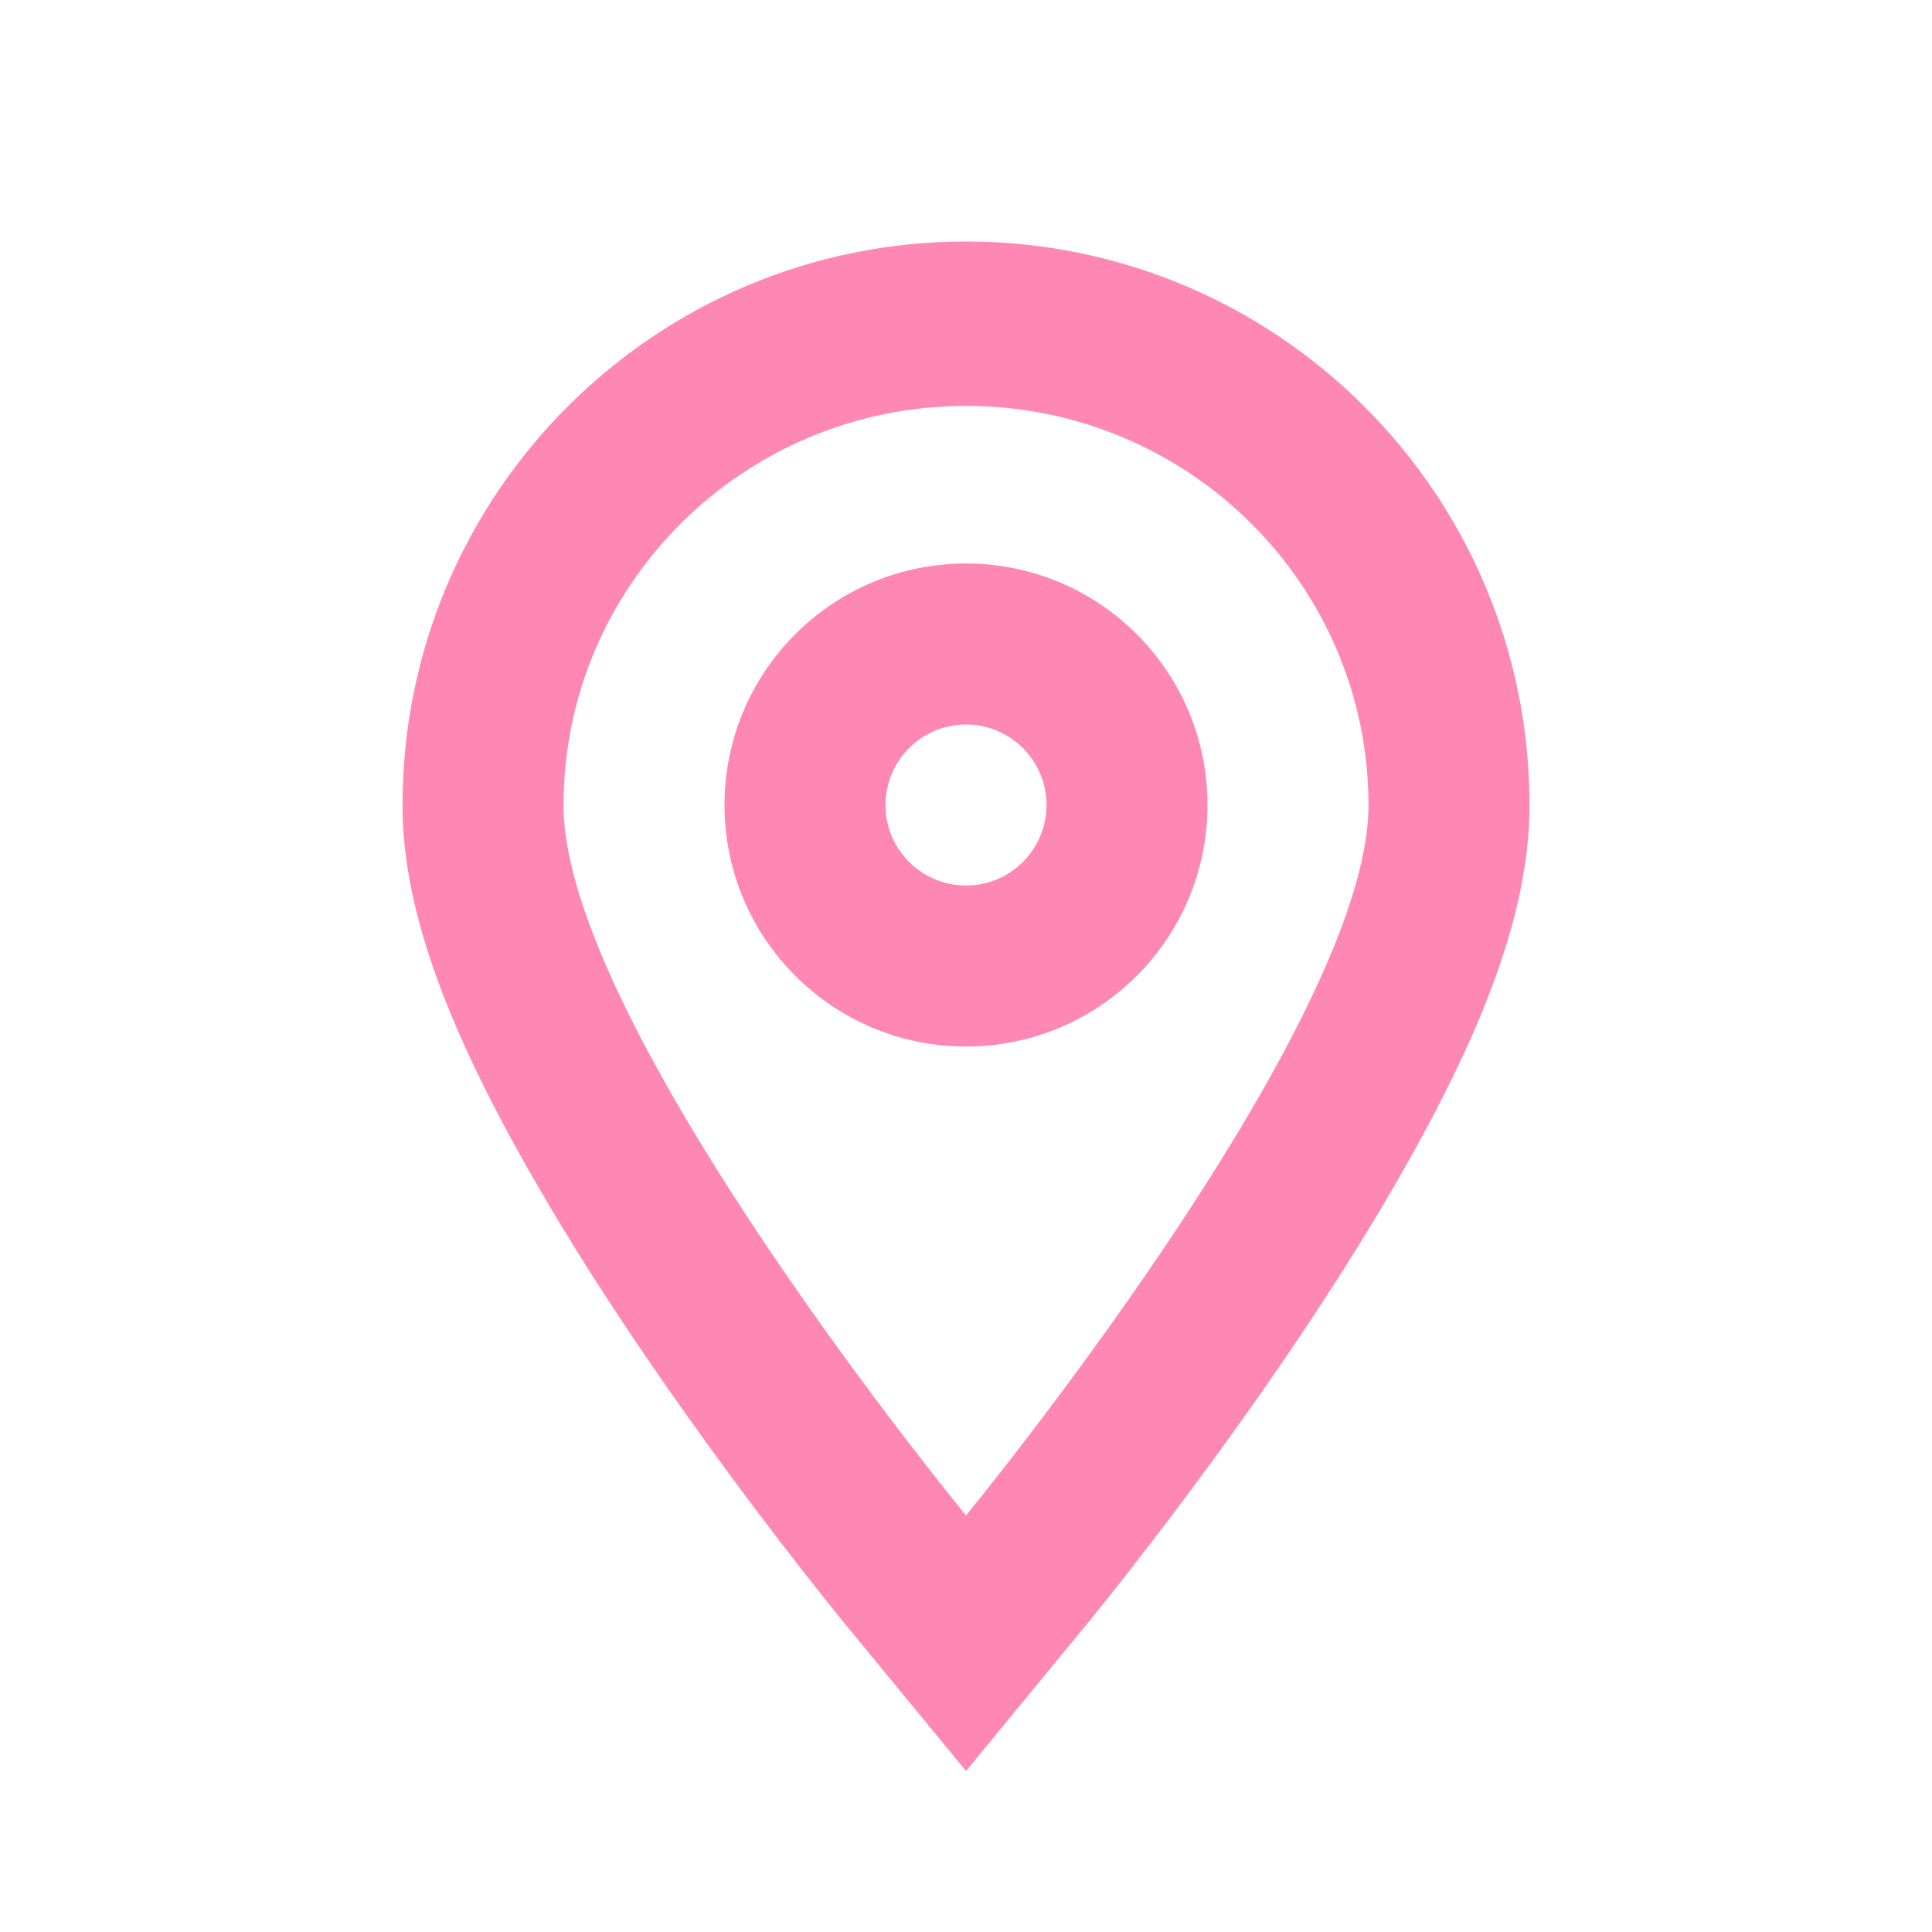
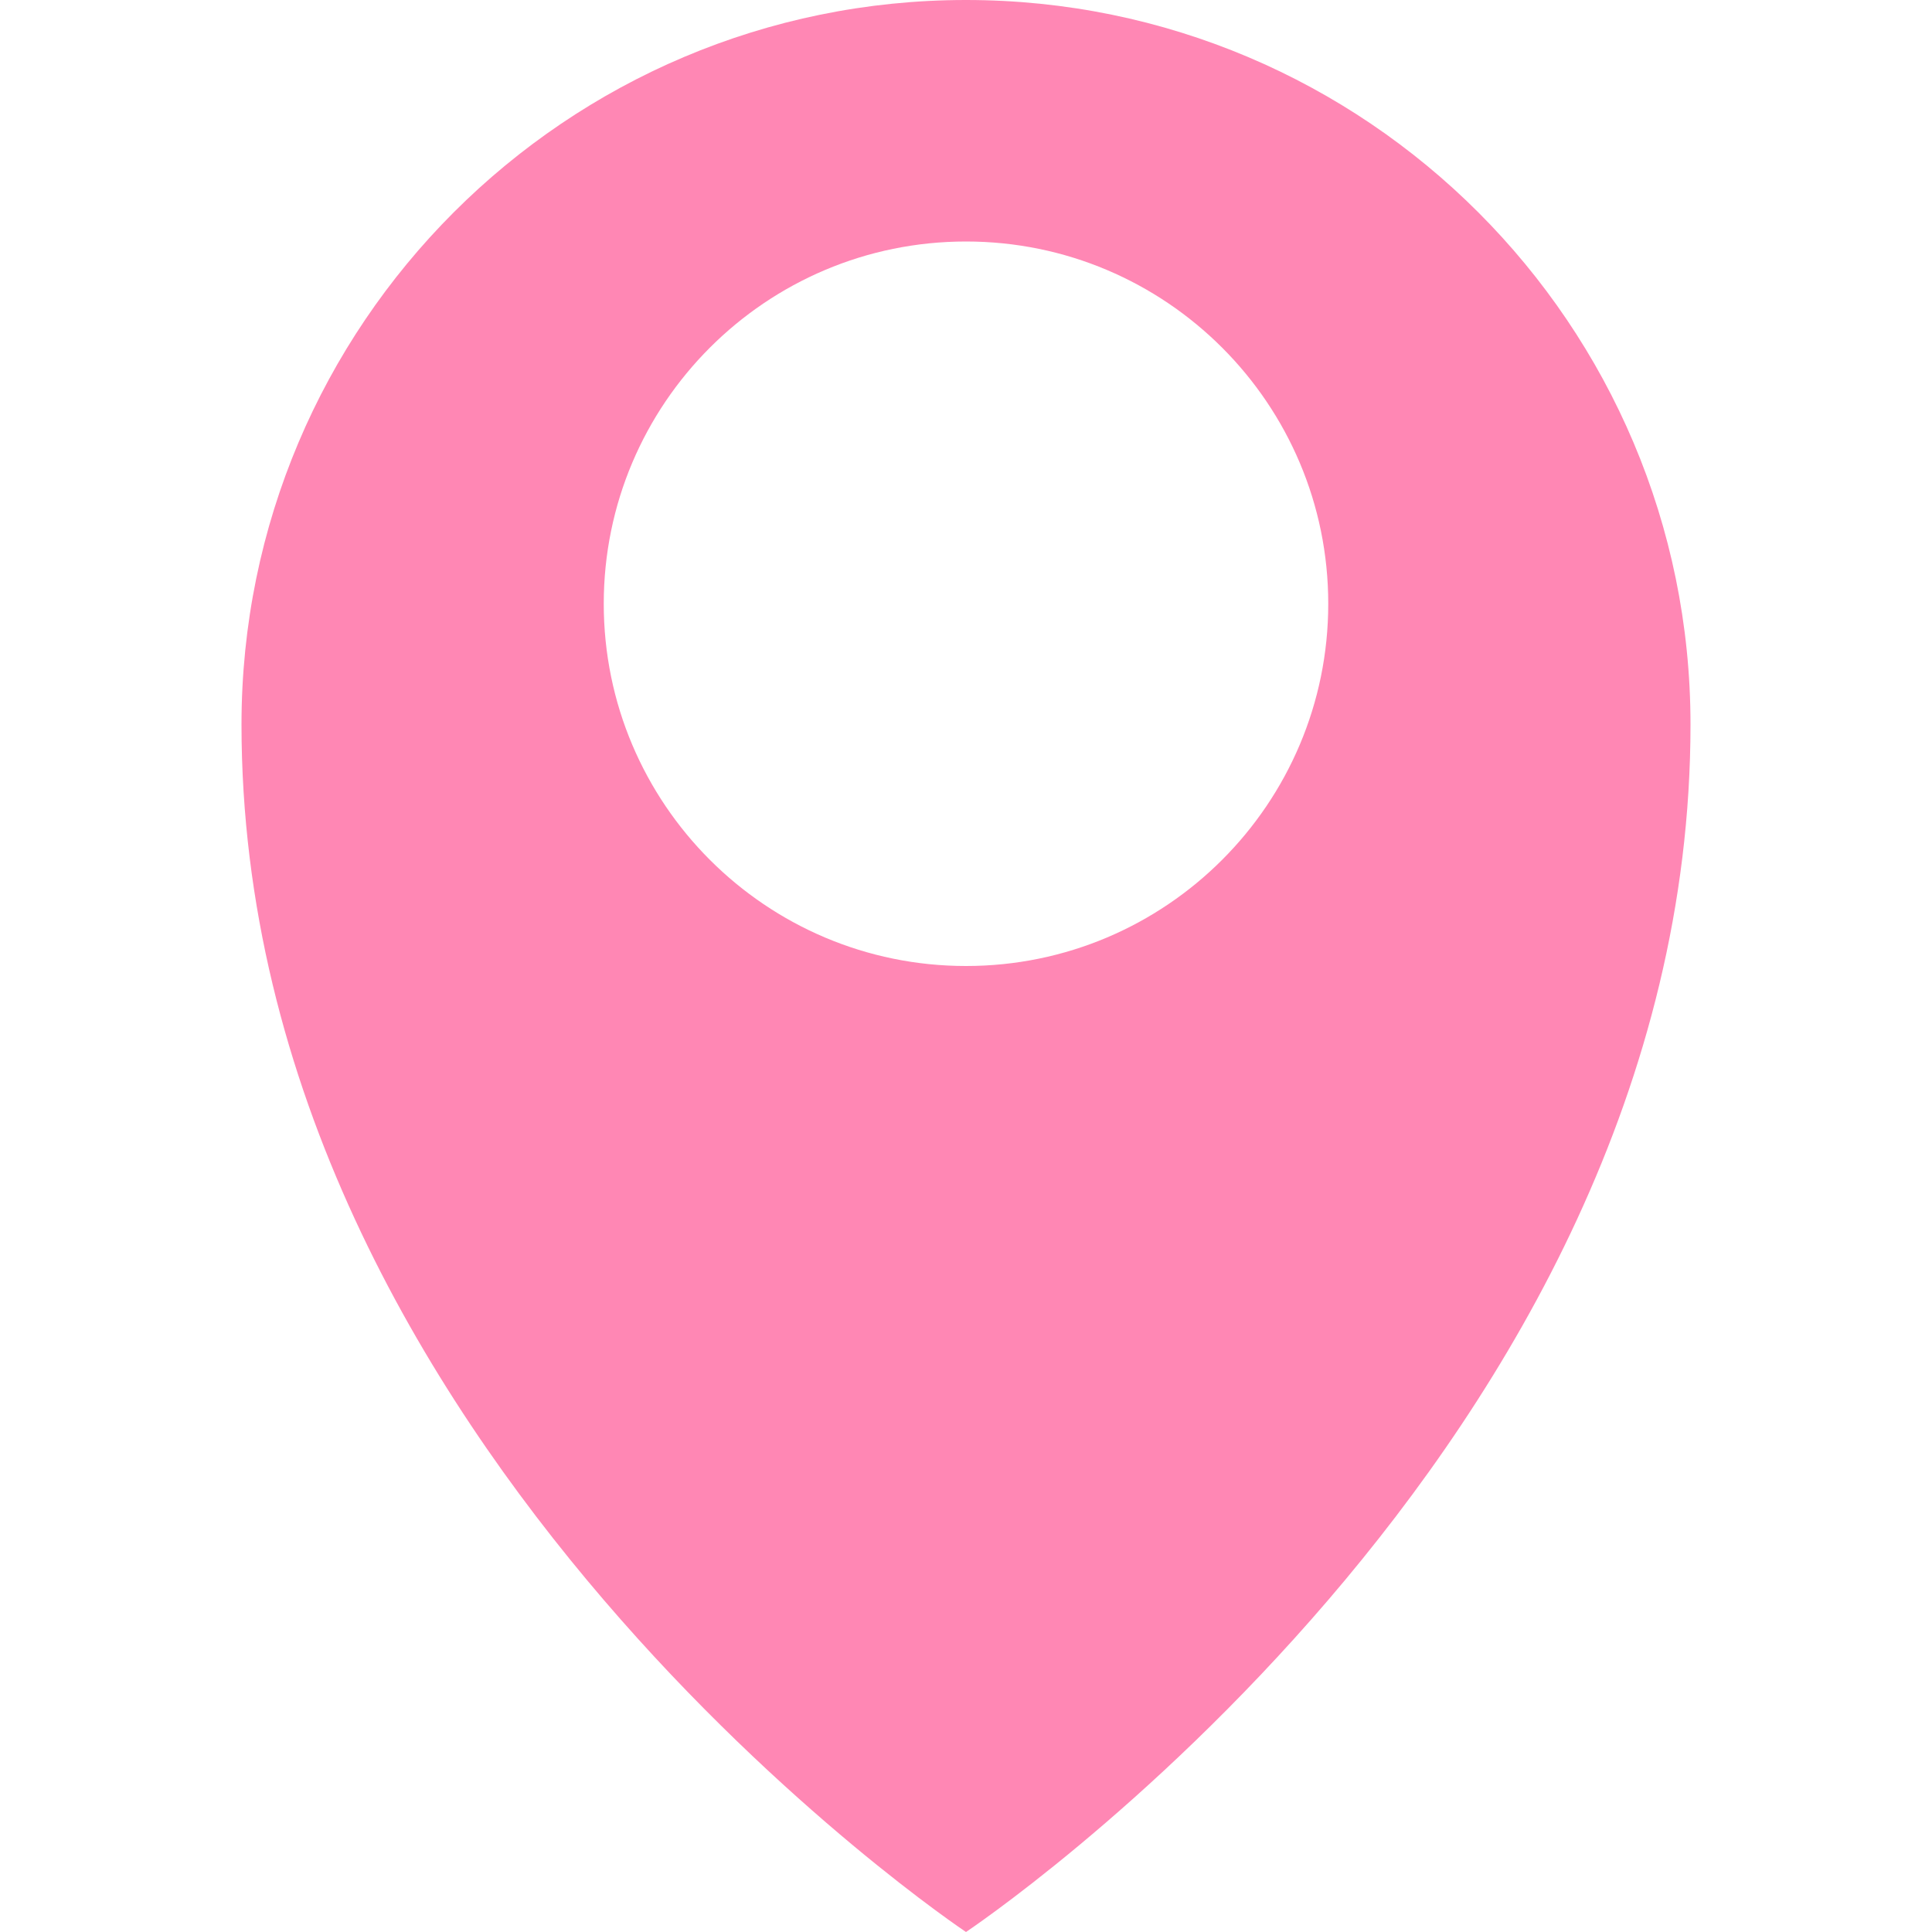
- <svg xmlns="http://www.w3.org/2000/svg" width="20px" height="20px" viewBox="0 0 24 24" version="1.1" fill="#000000">
+ <svg xmlns="http://www.w3.org/2000/svg" width="20px" height="20px" viewBox="0 0 16 16" version="1.1" fill="#ff87b4">
  <g id="SVGRepo_bgCarrier" stroke-width="0" />
  <g id="SVGRepo_tracerCarrier" stroke-linecap="round" stroke-linejoin="round" />
  <g id="SVGRepo_iconCarrier">
-     <defs> </defs>
-     <g id="Page-1" stroke="none" stroke-width="1" fill="none" fill-rule="evenodd">
-       <g id="ic-marker" fill-rule="nonzero" fill="#ff87b4">
-         <path d="M12,6.175 C12,6.175 7,12.254 7,14.995 C7,17.736 9.239,19.958 12,19.958 C14.761,19.958 17,17.736 17,14.995 C17,12.254 12,6.175 12,6.175 Z M10.468,4.862 L12,3 L13.532,4.862 C13.577,4.917 13.657,5.016 13.766,5.153 C13.945,5.378 14.144,5.632 14.357,5.911 C14.967,6.708 15.577,7.55 16.15,8.403 C16.563,9.019 16.942,9.618 17.279,10.197 C18.377,12.079 19,13.63 19,14.995 C19,18.877 15.854,22 12,22 C8.146,22 5,18.877 5,14.995 C5,13.63 5.623,12.079 6.721,10.197 C7.058,9.618 7.437,9.019 7.85,8.403 C8.423,7.55 9.033,6.708 9.643,5.911 C9.856,5.632 10.055,5.378 10.234,5.153 C10.343,5.016 10.423,4.917 10.468,4.862 Z M12,18 C10.343,18 9,16.657 9,15 C9,13.343 10.343,12 12,12 C13.657,12 15,13.343 15,15 C15,16.657 13.657,18 12,18 Z M12,16 C12.552,16 13,15.552 13,15 C13,14.448 12.552,14 12,14 C11.448,14 11,14.448 11,15 C11,15.552 11.448,16 12,16 Z" id="Combined-Shape" transform="translate(12, 12.5) scale(-1, -1) translate(-12, -12.5) "> </path>
-       </g>
-     </g>
+     <rect width="16" height="16" id="icon-bound" fill="none" />
+     <path d="M8,0C4.688,0,2,2.688,2,6c0,6,6,10,6,10s6-4,6-10C14,2.688,11.312,0,8,0z M8,8C6.344,8,5,6.656,5,5s1.344-3,3-3s3,1.344,3,3 S9.656,8,8,8z" />
  </g>
</svg>
